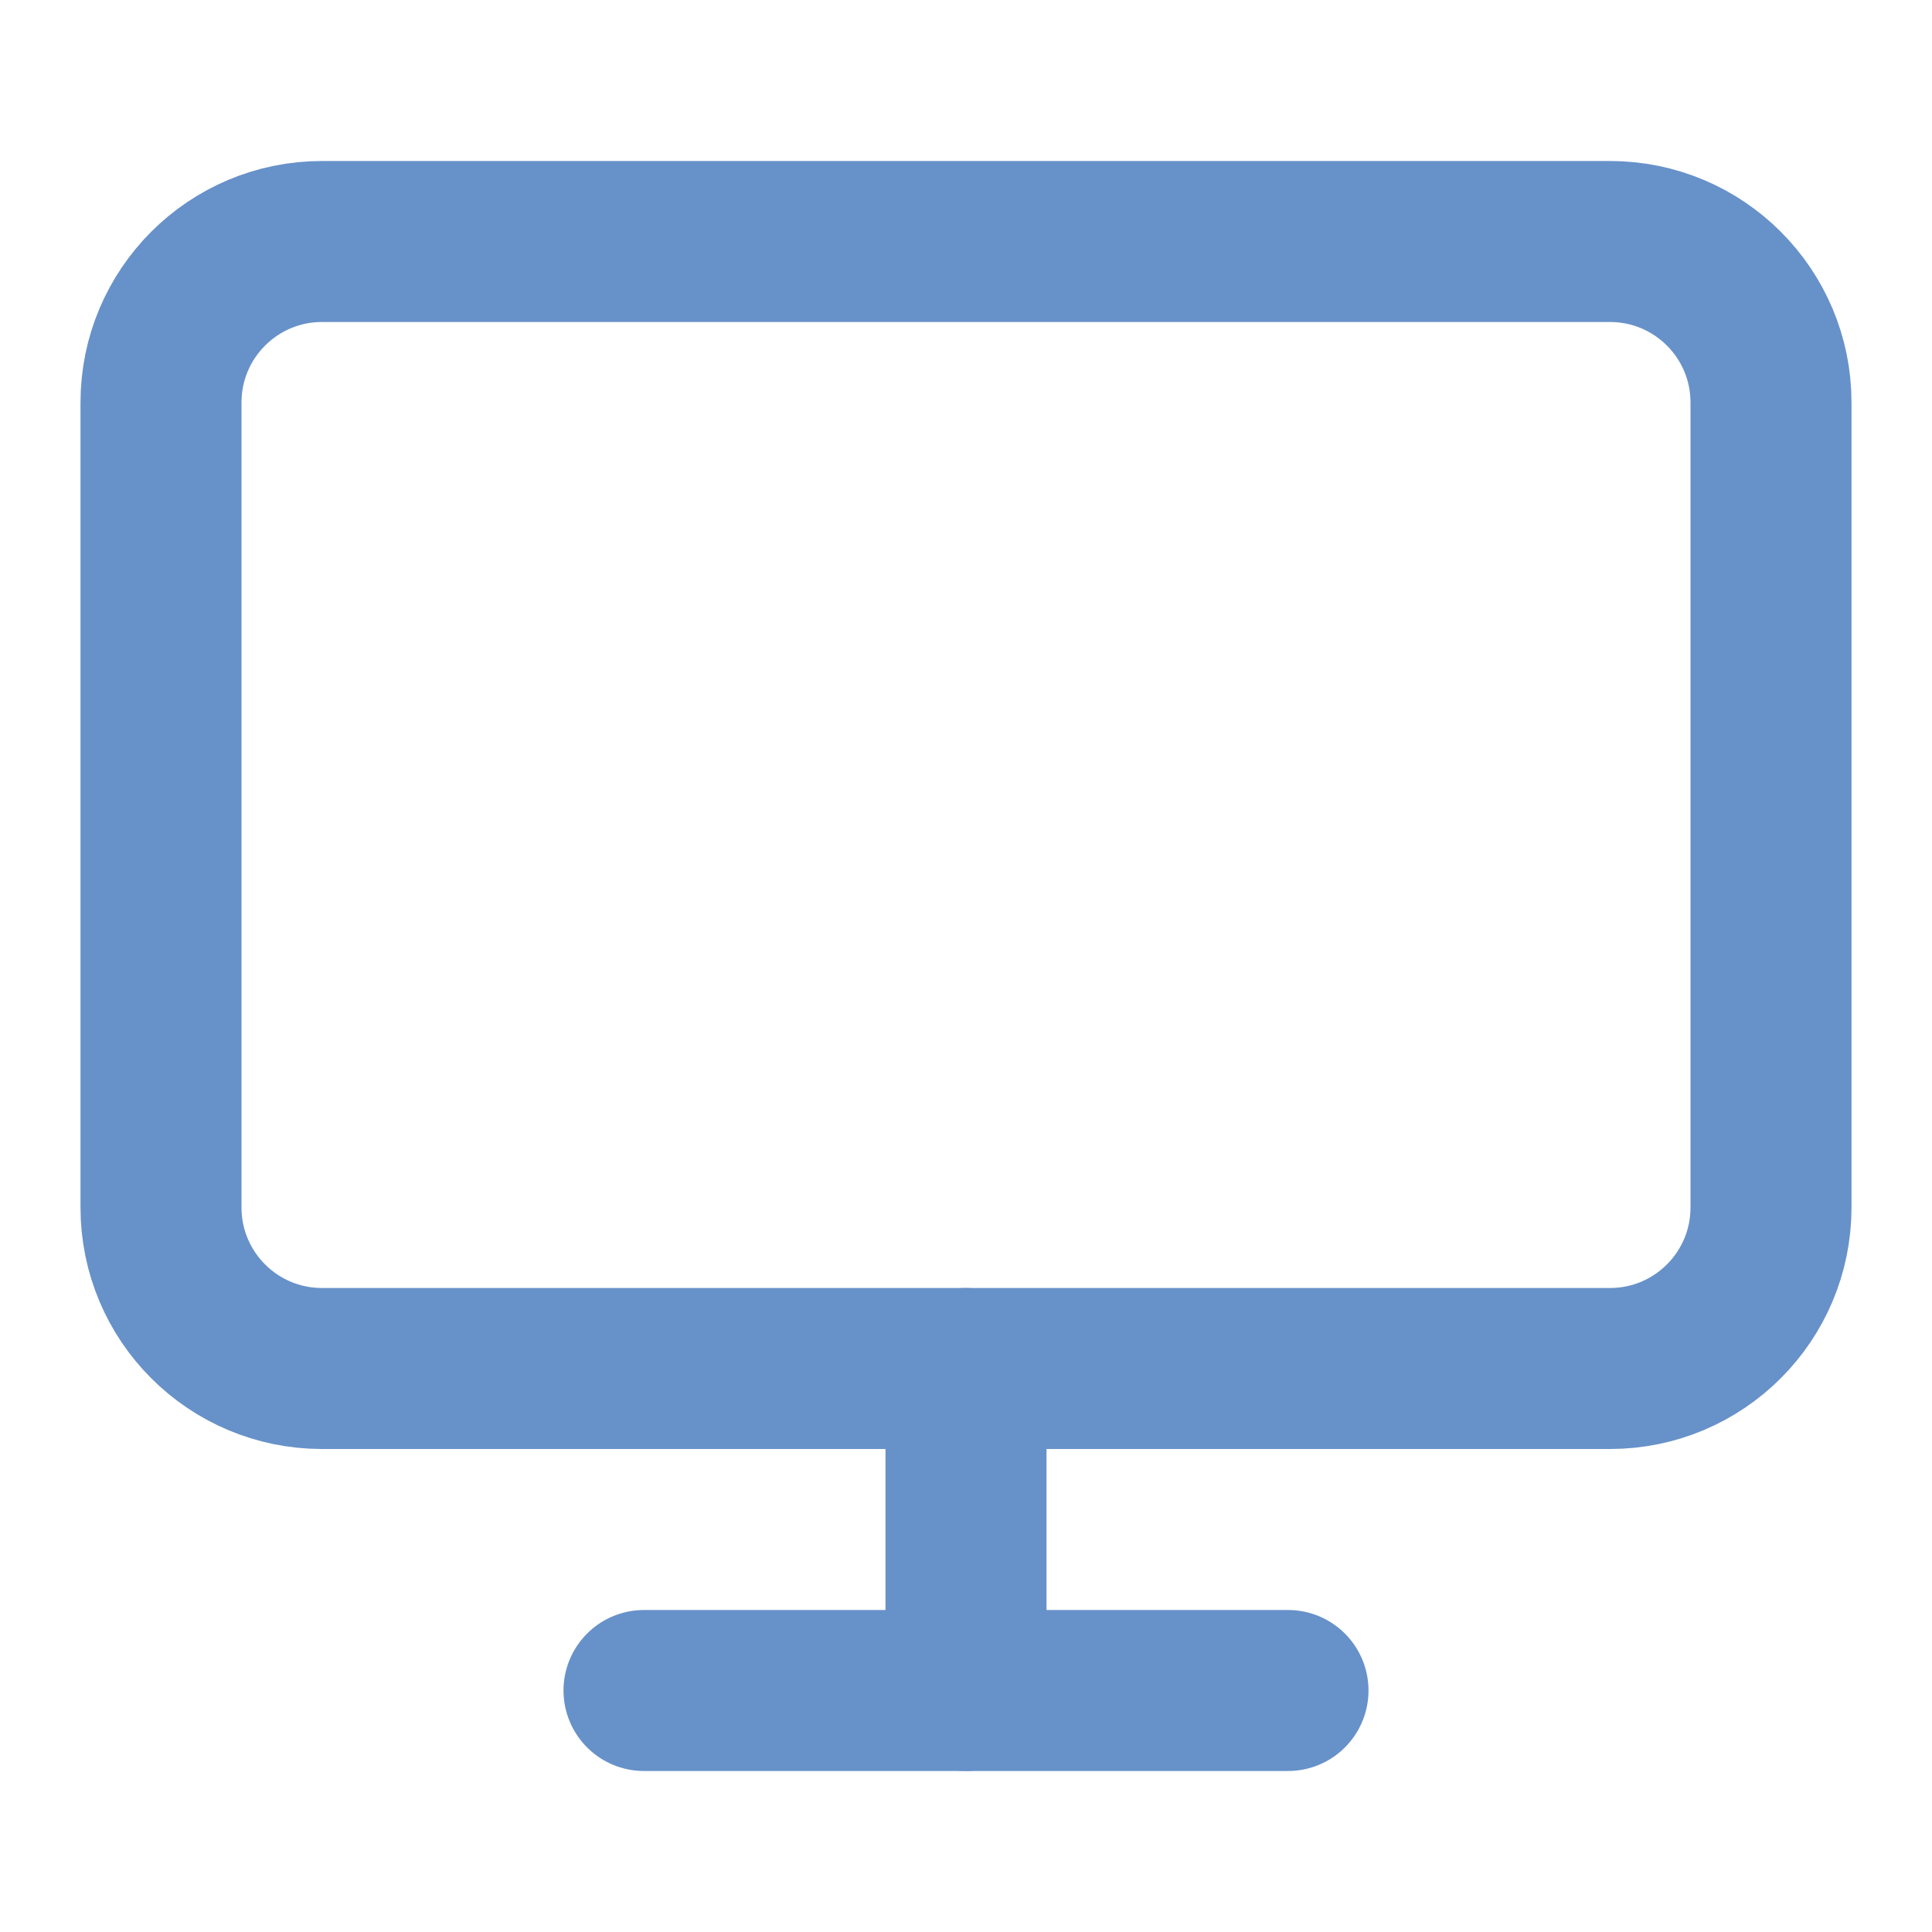
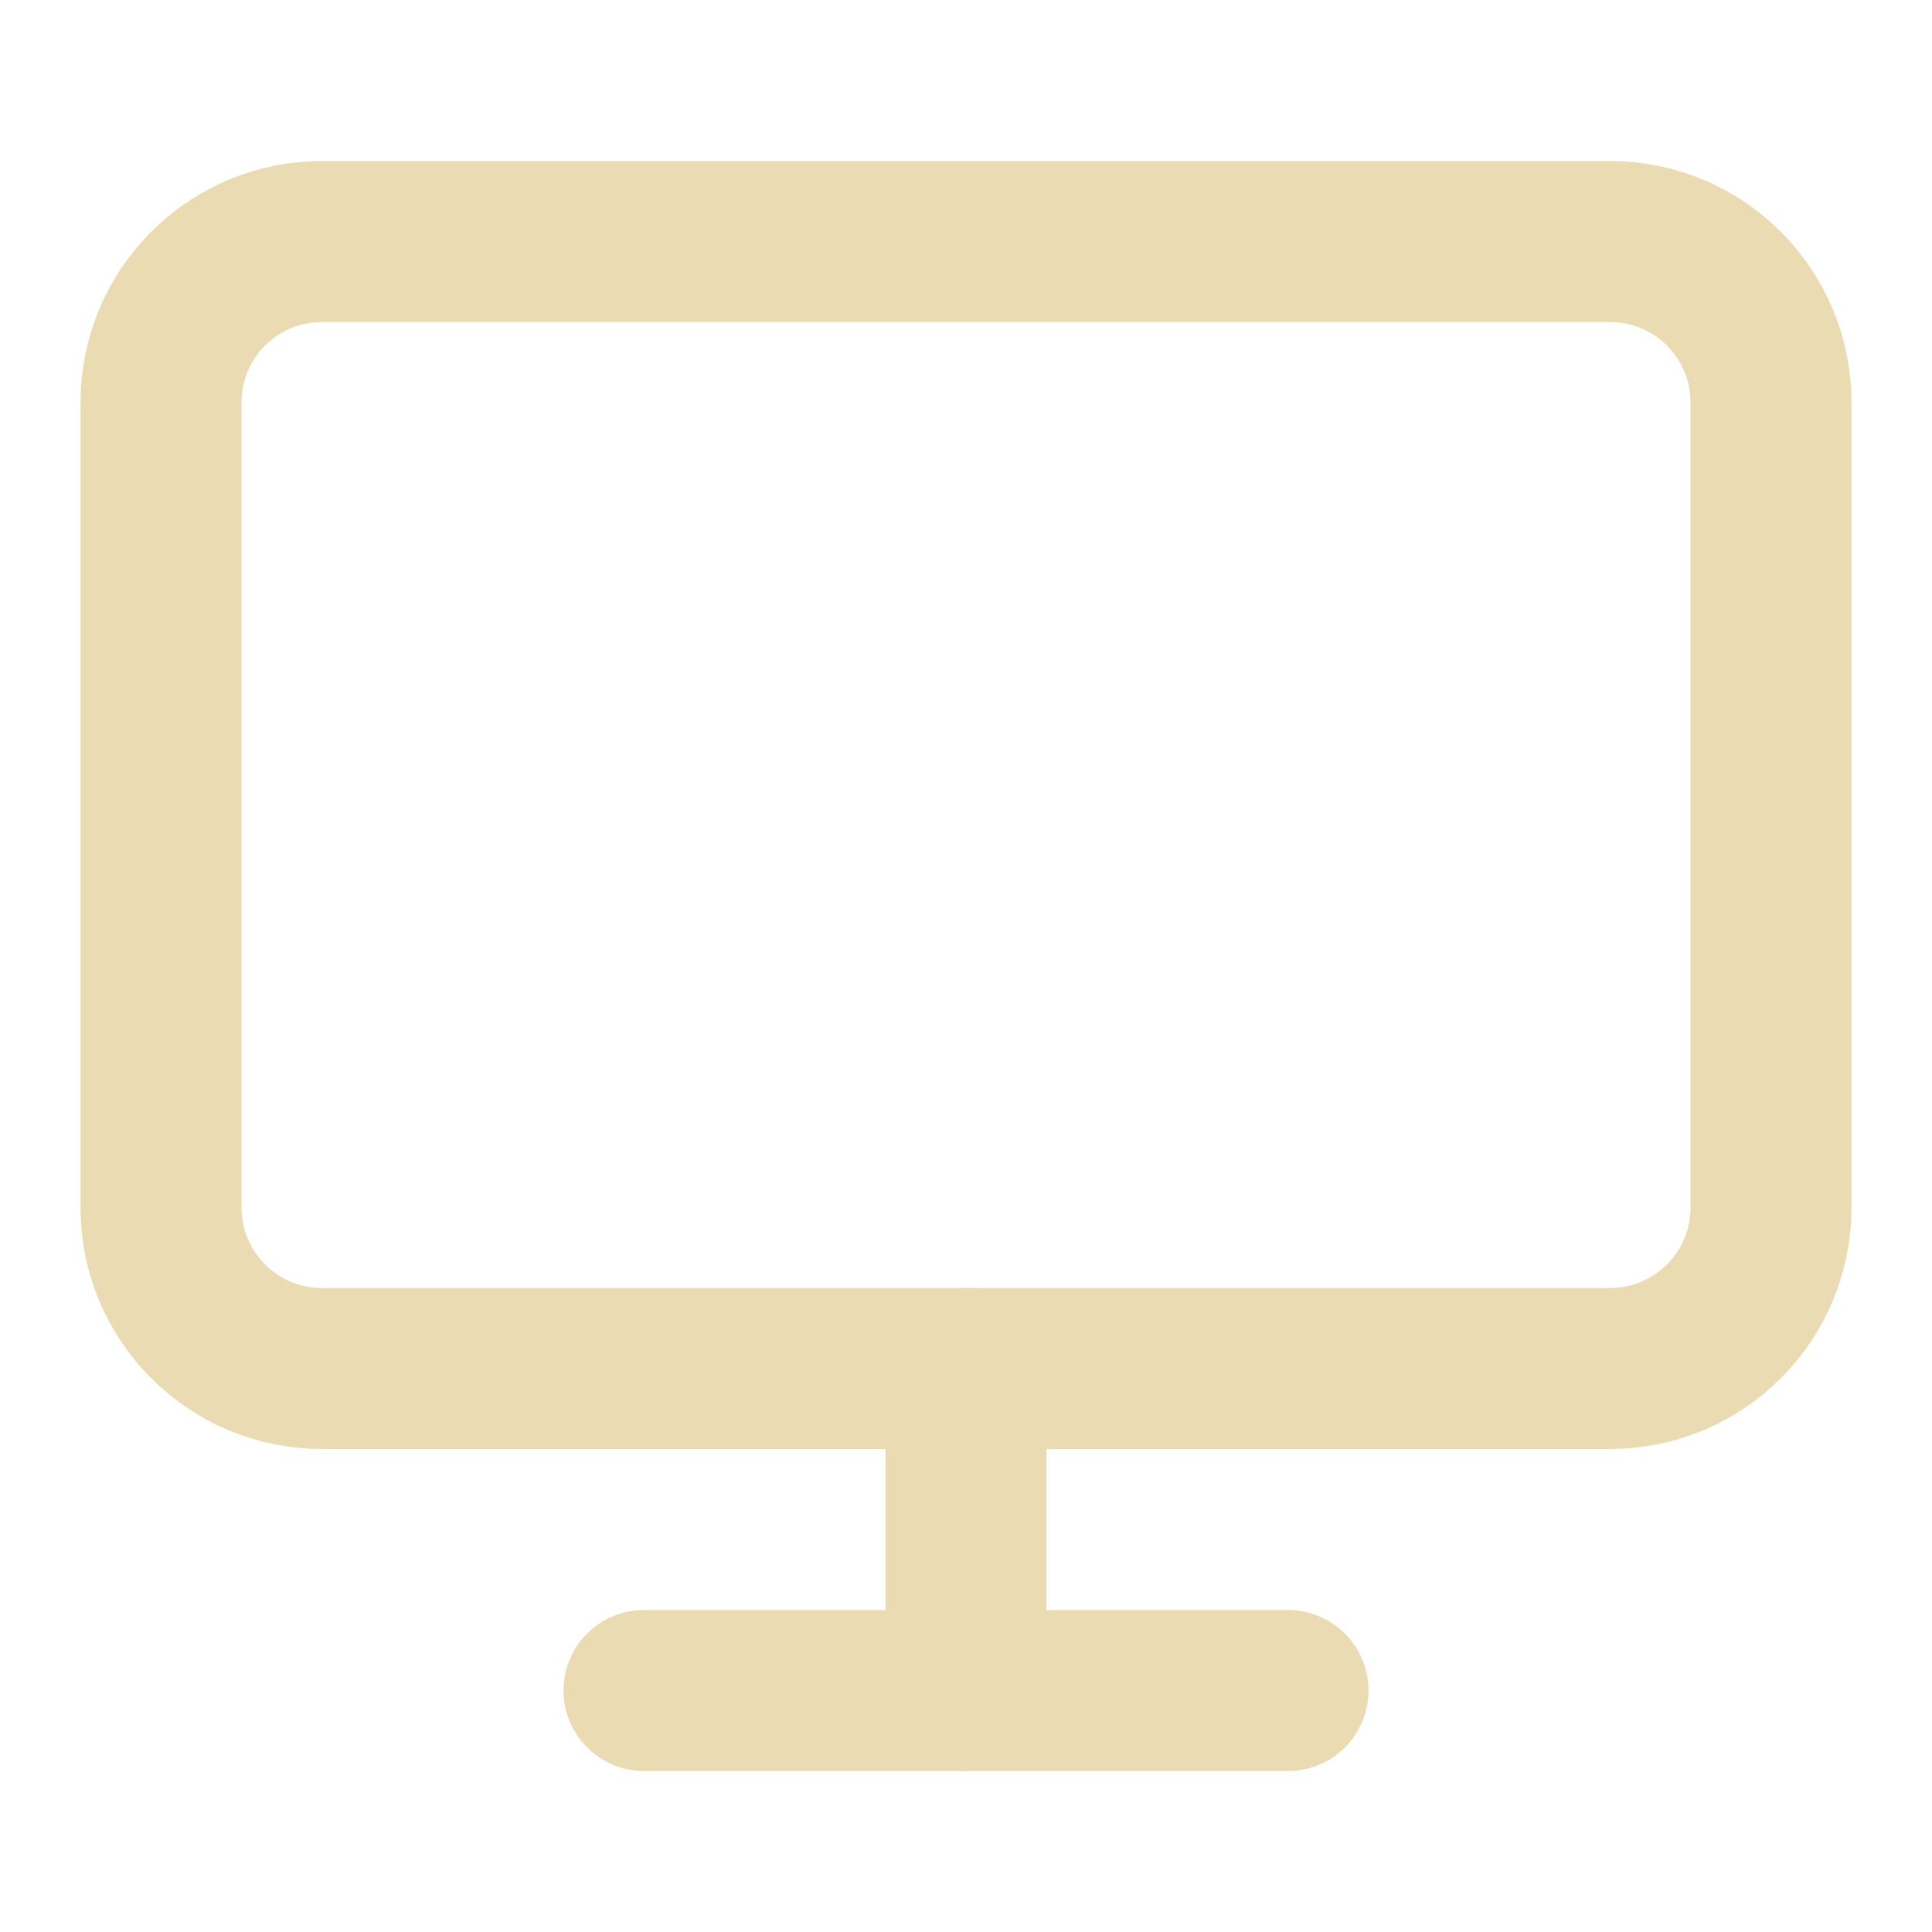
- <svg xmlns="http://www.w3.org/2000/svg" width="60" height="60" viewBox="0 0 24 24" fill="none" stroke="#6791C9" stroke-width="2" stroke-linecap="round" stroke-linejoin="round" class="feather feather-monitor">
+ <svg xmlns="http://www.w3.org/2000/svg" width="60" height="60" viewBox="0 0 24 24" fill="none" stroke="#EBDBB2" stroke-width="2" stroke-linecap="round" stroke-linejoin="round" class="feather feather-monitor">
  <rect x="2" y="3" width="20" height="14" rx="2" ry="2" />
  <line x1="8" y1="21" x2="16" y2="21" />
  <line x1="12" y1="17" x2="12" y2="21" />
</svg>
